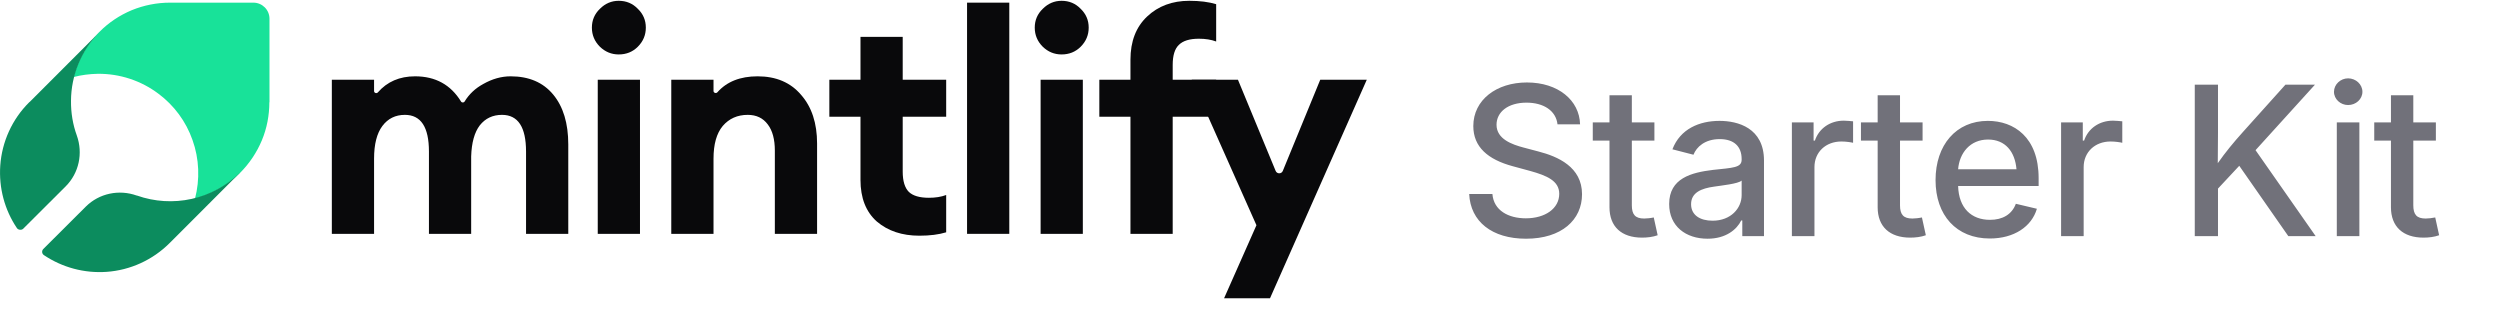
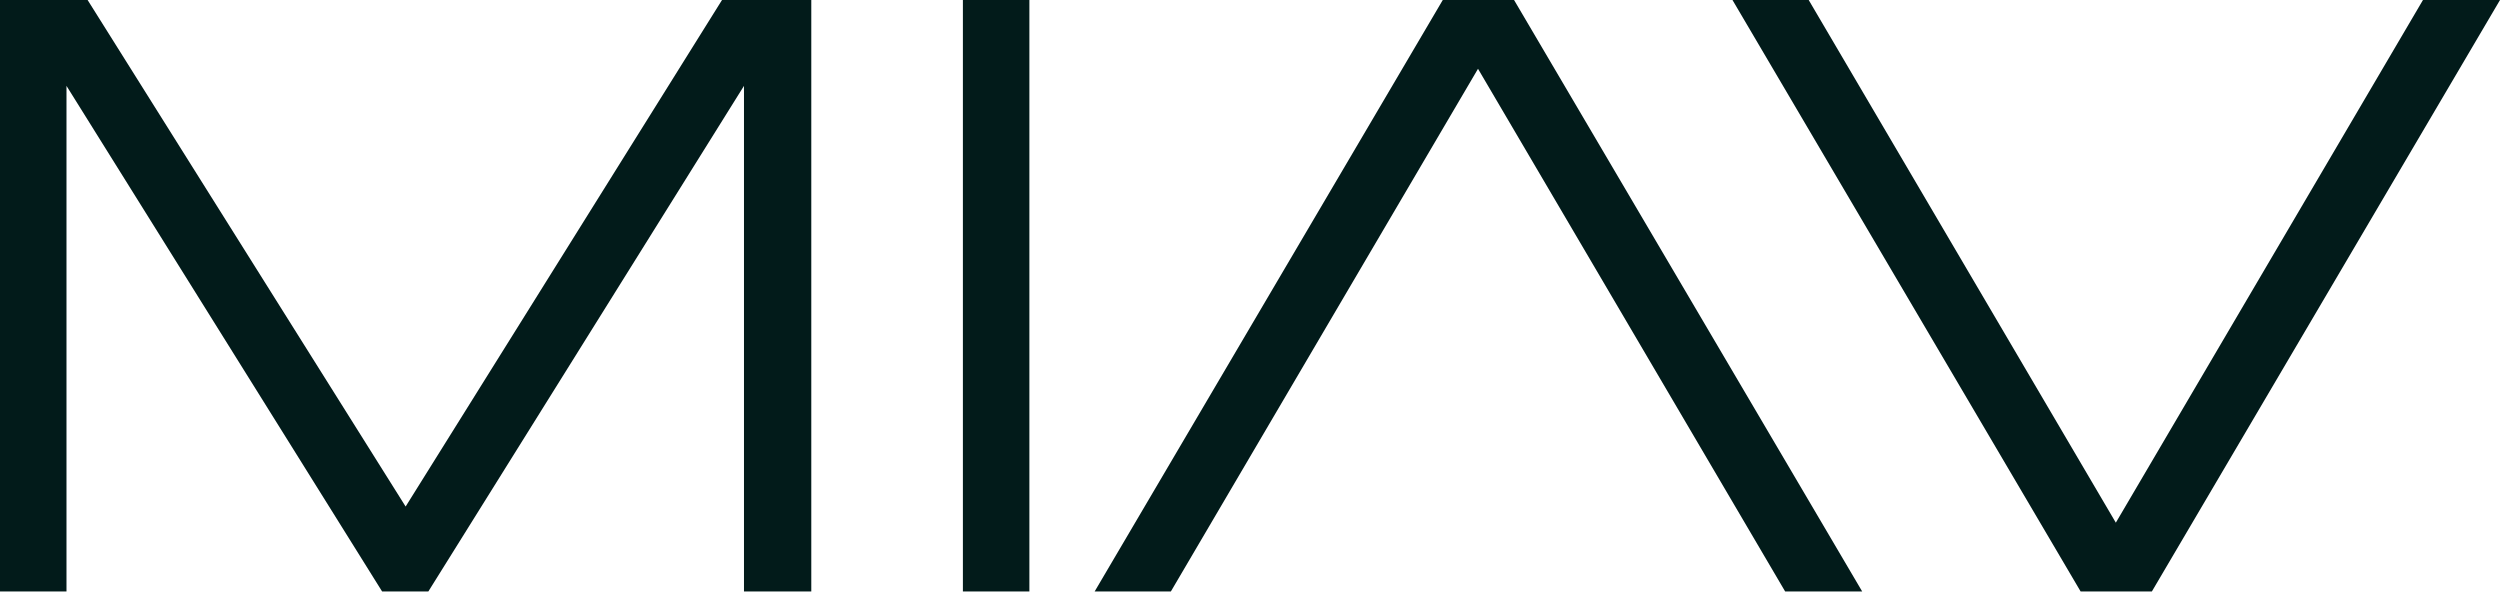
- <svg xmlns="http://www.w3.org/2000/svg" width="180" height="23" viewBox="0 0 180 23" fill="none">
-   <path d="M91.44 21.476H88.133L90.464 16.216L85.802 5.74H89.132L91.847 12.307C91.943 12.536 92.268 12.536 92.362 12.306L95.058 5.74H98.409L91.44 21.476Z" fill="#09090B" />
-   <path d="M81.393 16.837V8.403H79.152V5.74H81.393V4.297C81.393 2.98 81.792 1.944 82.592 1.19C83.391 0.435 84.404 0.058 85.633 0.058C86.387 0.058 87.031 0.139 87.564 0.302V2.988C87.208 2.854 86.794 2.788 86.32 2.788C85.655 2.788 85.174 2.936 84.878 3.232C84.582 3.513 84.434 3.994 84.434 4.674V5.74H87.564V8.403H84.434V16.837H81.393Z" fill="#09090B" />
-   <path d="M76.433 3.92C75.915 3.92 75.463 3.735 75.079 3.365C74.694 2.98 74.502 2.521 74.502 1.989C74.502 1.456 74.694 1.005 75.079 0.635C75.463 0.25 75.915 0.058 76.433 0.058C76.98 0.058 77.438 0.25 77.809 0.635C78.193 1.005 78.386 1.456 78.386 1.989C78.386 2.521 78.193 2.98 77.809 3.365C77.438 3.735 76.98 3.92 76.433 3.92ZM74.924 16.837V5.74H77.964V16.837H74.924Z" fill="#09090B" />
-   <path d="M69.628 16.837V0.191H72.669V16.837H69.628Z" fill="#09090B" />
-   <path d="M66.194 16.97C64.951 16.97 63.93 16.63 63.131 15.949C62.347 15.254 61.955 14.255 61.955 12.953V8.403H59.713V5.74H61.955V2.655H64.995V5.74H68.125V8.403H64.995V12.354C64.995 13.034 65.143 13.523 65.439 13.819C65.735 14.1 66.216 14.24 66.882 14.24C67.355 14.24 67.769 14.174 68.125 14.04V16.726C67.592 16.889 66.948 16.97 66.194 16.97Z" fill="#09090B" />
-   <path d="M48.332 16.837V5.74H51.373V6.551C51.373 6.688 51.559 6.748 51.65 6.646C52.328 5.879 53.293 5.495 54.546 5.495C55.878 5.495 56.921 5.939 57.676 6.827C58.445 7.7 58.83 8.869 58.83 10.334V16.837H55.789V10.844C55.789 10.03 55.619 9.402 55.279 8.958C54.939 8.499 54.458 8.27 53.836 8.27C53.096 8.27 52.497 8.536 52.038 9.069C51.594 9.601 51.373 10.386 51.373 11.421V16.837H48.332Z" fill="#09090B" />
-   <path d="M44.547 3.92C44.029 3.92 43.578 3.735 43.193 3.365C42.809 2.98 42.616 2.521 42.616 1.989C42.616 1.456 42.809 1.005 43.193 0.635C43.578 0.25 44.029 0.058 44.547 0.058C45.095 0.058 45.553 0.25 45.923 0.635C46.308 1.005 46.5 1.456 46.5 1.989C46.5 2.521 46.308 2.98 45.923 3.365C45.553 3.735 45.095 3.92 44.547 3.92ZM43.038 16.837V5.74H46.079V16.837H43.038Z" fill="#09090B" />
-   <path d="M37.875 16.837V10.911C37.875 9.15 37.298 8.27 36.144 8.27C35.478 8.27 34.945 8.521 34.546 9.024C34.161 9.527 33.954 10.275 33.924 11.266V16.837H30.884V10.911C30.884 9.15 30.306 8.27 29.152 8.27C28.472 8.27 27.932 8.536 27.532 9.069C27.133 9.601 26.933 10.386 26.933 11.421V16.837H23.892V5.74H26.933V6.559C26.933 6.695 27.116 6.755 27.206 6.652C27.878 5.881 28.771 5.495 29.885 5.495C31.349 5.495 32.452 6.1 33.193 7.309C33.252 7.404 33.395 7.403 33.454 7.307C33.774 6.78 34.219 6.361 34.79 6.05C35.441 5.68 36.099 5.495 36.765 5.495C38.082 5.495 39.103 5.932 39.828 6.805C40.553 7.678 40.916 8.876 40.916 10.4V16.837H37.875Z" fill="#09090B" />
-   <path d="M19.403 7.362V1.35C19.403 0.705 18.879 0.191 18.244 0.191H12.235C11.291 0.191 10.357 0.378 9.487 0.733C8.618 1.098 7.824 1.621 7.16 2.295L7.114 2.341C6.235 3.23 5.609 4.333 5.291 5.548C5.861 5.399 6.45 5.324 7.039 5.314C8.609 5.296 10.151 5.801 11.403 6.745C12.534 7.586 13.394 8.746 13.861 10.083C14.347 11.438 14.403 12.916 14.039 14.309C15.244 13.991 16.356 13.364 17.244 12.486L17.291 12.439C17.954 11.775 18.487 10.98 18.851 10.111C19.216 9.241 19.393 8.306 19.393 7.362H19.403Z" fill="#18E299" />
-   <path d="M5.112 7.26C5.121 5.416 5.857 3.646 7.151 2.324L2.151 7.326C2.133 7.344 2.114 7.354 2.095 7.372C0.876 8.583 0.14 10.204 0.019 11.918C-0.092 13.52 0.327 15.103 1.22 16.426C1.306 16.552 1.537 16.593 1.667 16.472L4.73 13.417C5.689 12.458 5.987 11.033 5.531 9.757C5.242 8.965 5.103 8.117 5.112 7.26Z" fill="#0C8C5E" />
-   <path d="M17.262 12.44C16.303 13.38 15.102 14.032 13.799 14.321C12.486 14.61 11.127 14.526 9.861 14.079C9.861 14.079 9.851 14.079 9.842 14.079C8.567 13.622 7.142 13.921 6.183 14.871L3.12 17.926C2.99 18.056 3.009 18.27 3.167 18.373C4.489 19.258 6.072 19.686 7.673 19.574C9.386 19.453 10.997 18.717 12.216 17.497L12.263 17.451L17.262 12.449V12.44Z" fill="#0C8C5E" />
-   <text x="105" y="17" font-family="Inter, ui-sans-serif, system-ui, -apple-system, sans-serif" font-size="15" font-weight="500" fill="#71717A" letter-spacing="-0.01em">Starter Kit</text>
+ <svg xmlns="http://www.w3.org/2000/svg" width="130.588" height="30.894" viewBox="123.412 16.553 130.588 30.894" fill="none">
+   <path d="M233.933 43.855L217.89 16.554H213.909L232.093 47.447H235.816L254 16.554H249.976L233.933 43.855H233.933ZM200.616 20.146L184.573 47.447H180.592L198.776 16.553H202.499L220.683 47.447H216.659L200.616 20.146H200.616ZM173.709 16.554H177.182V47.447H173.709V16.554ZM144.6 43.012L161.126 16.554H165.79V47.447H162.274V21.038L145.787 47.447H143.371L126.885 21.038V47.447H123.412V16.554H127.989L144.6 43.012H144.6Z" fill="#021B1A" />
</svg>
